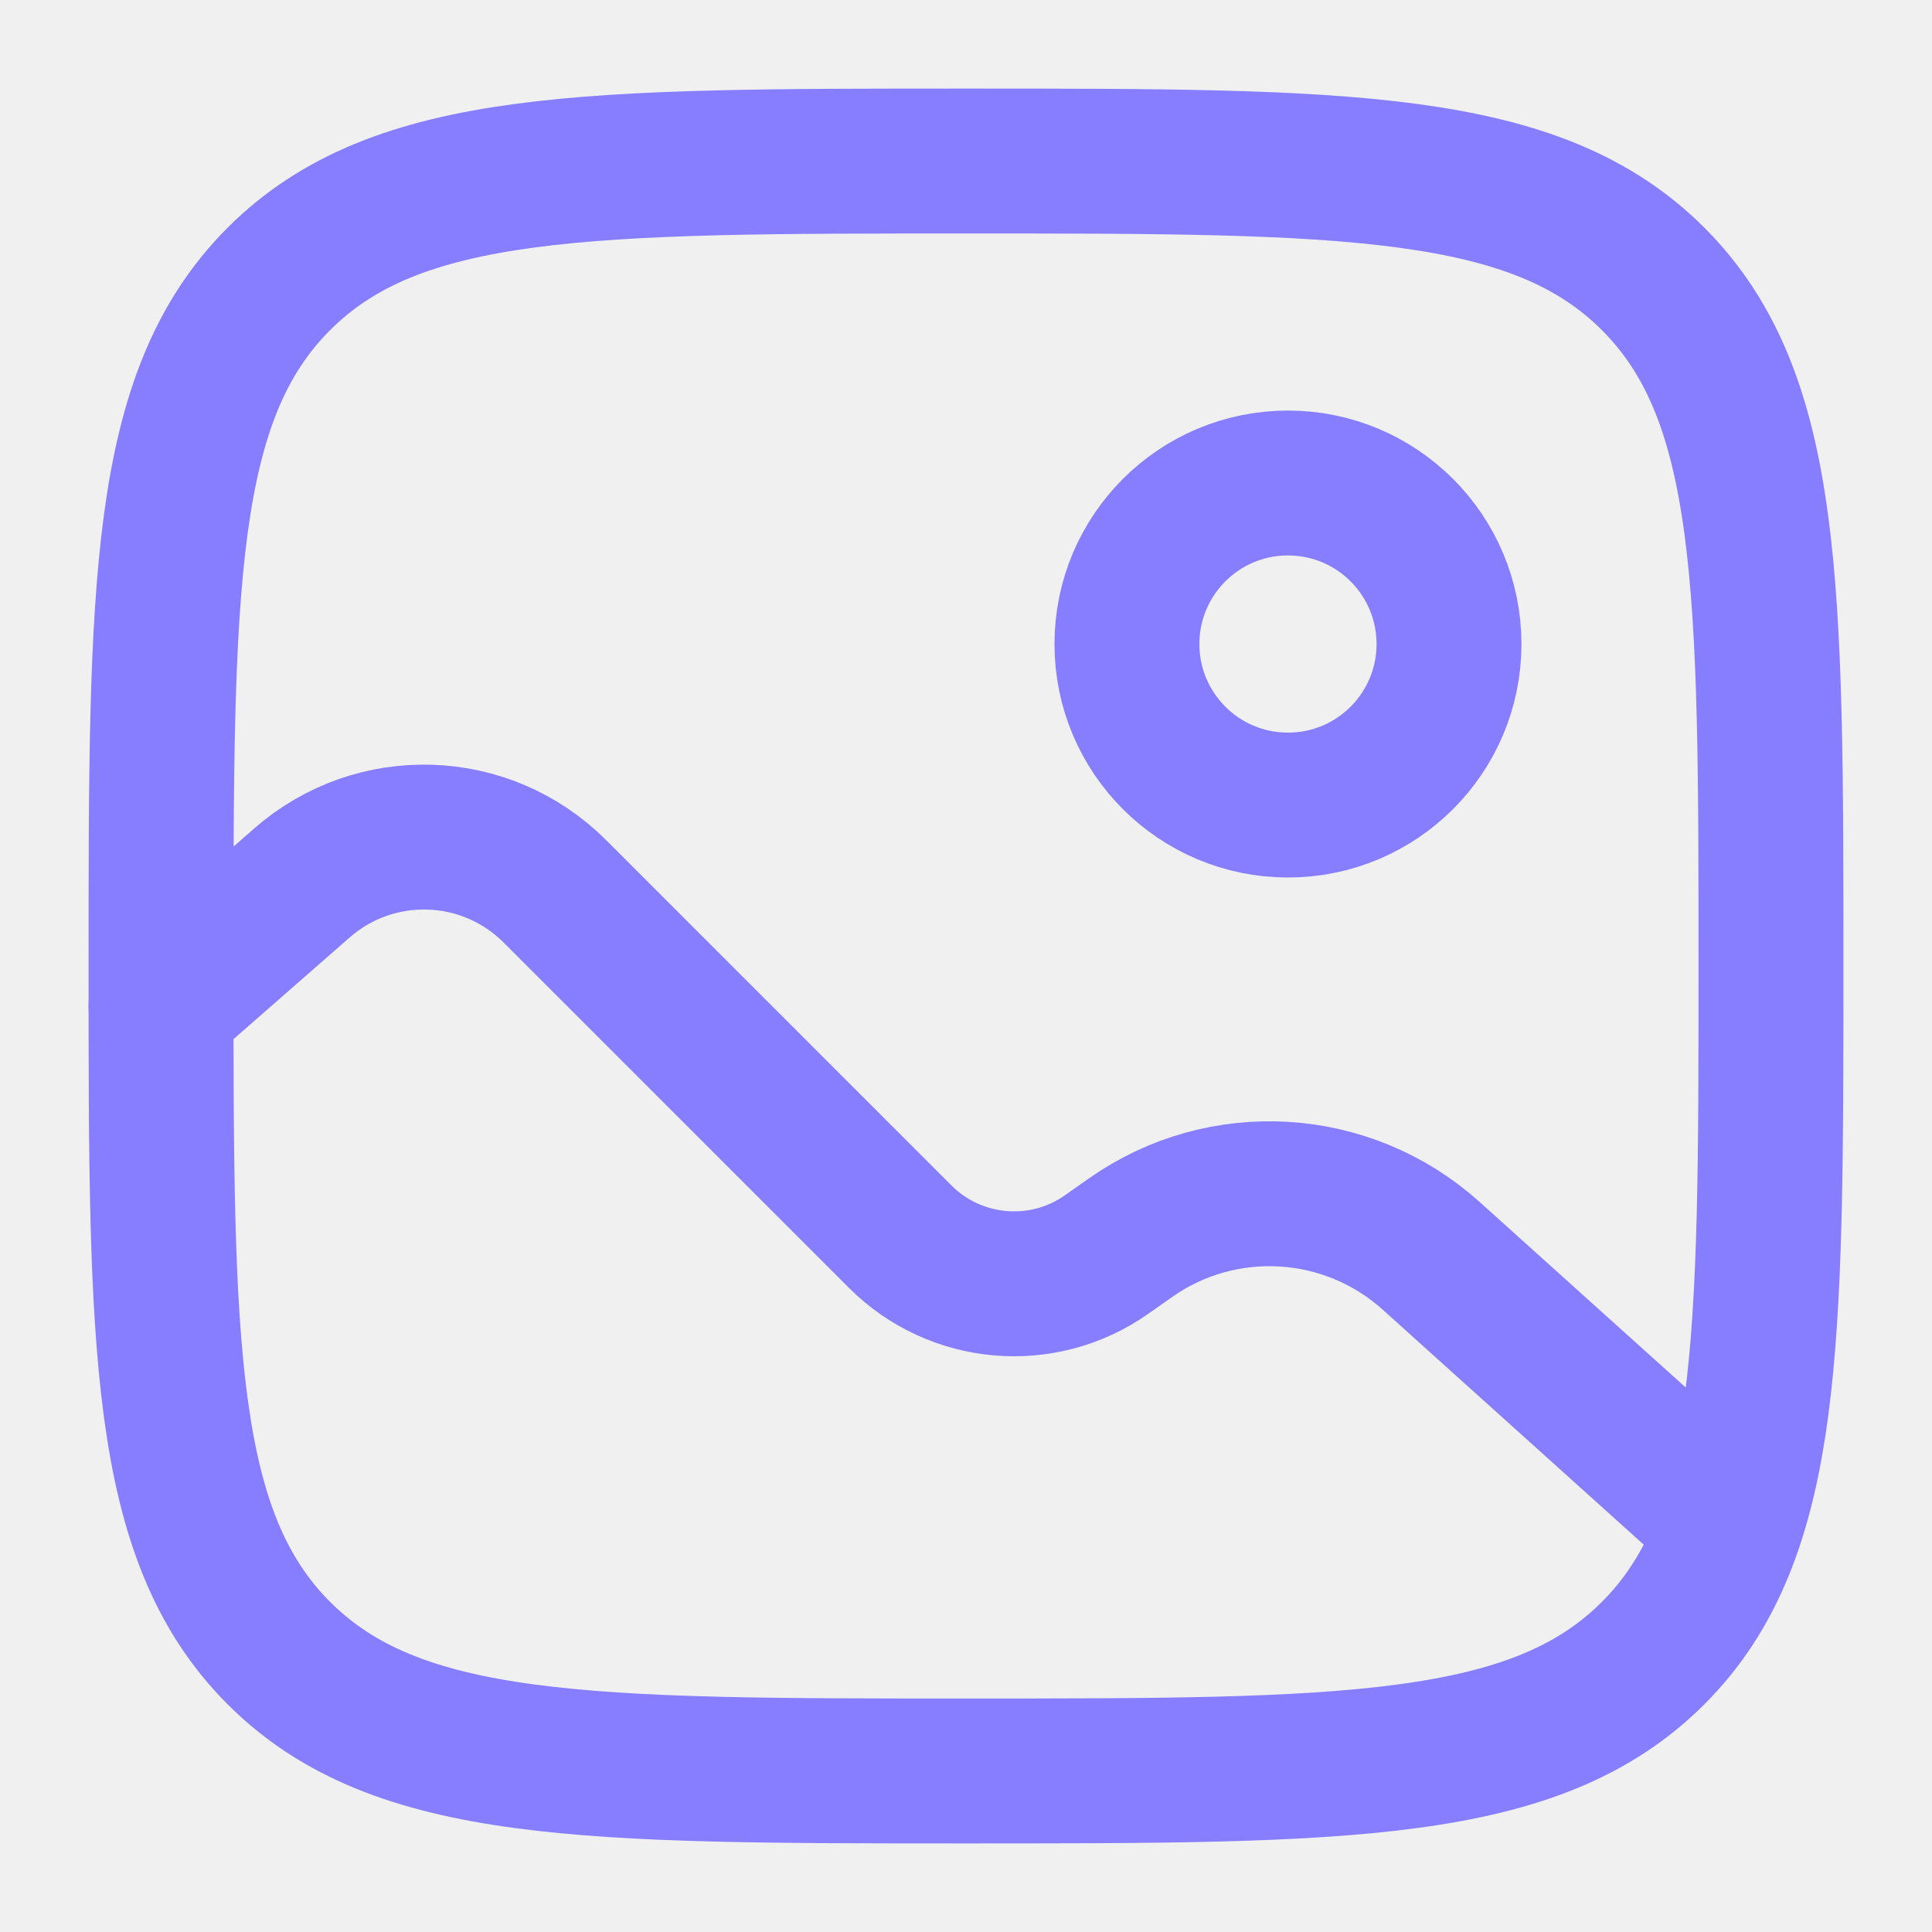
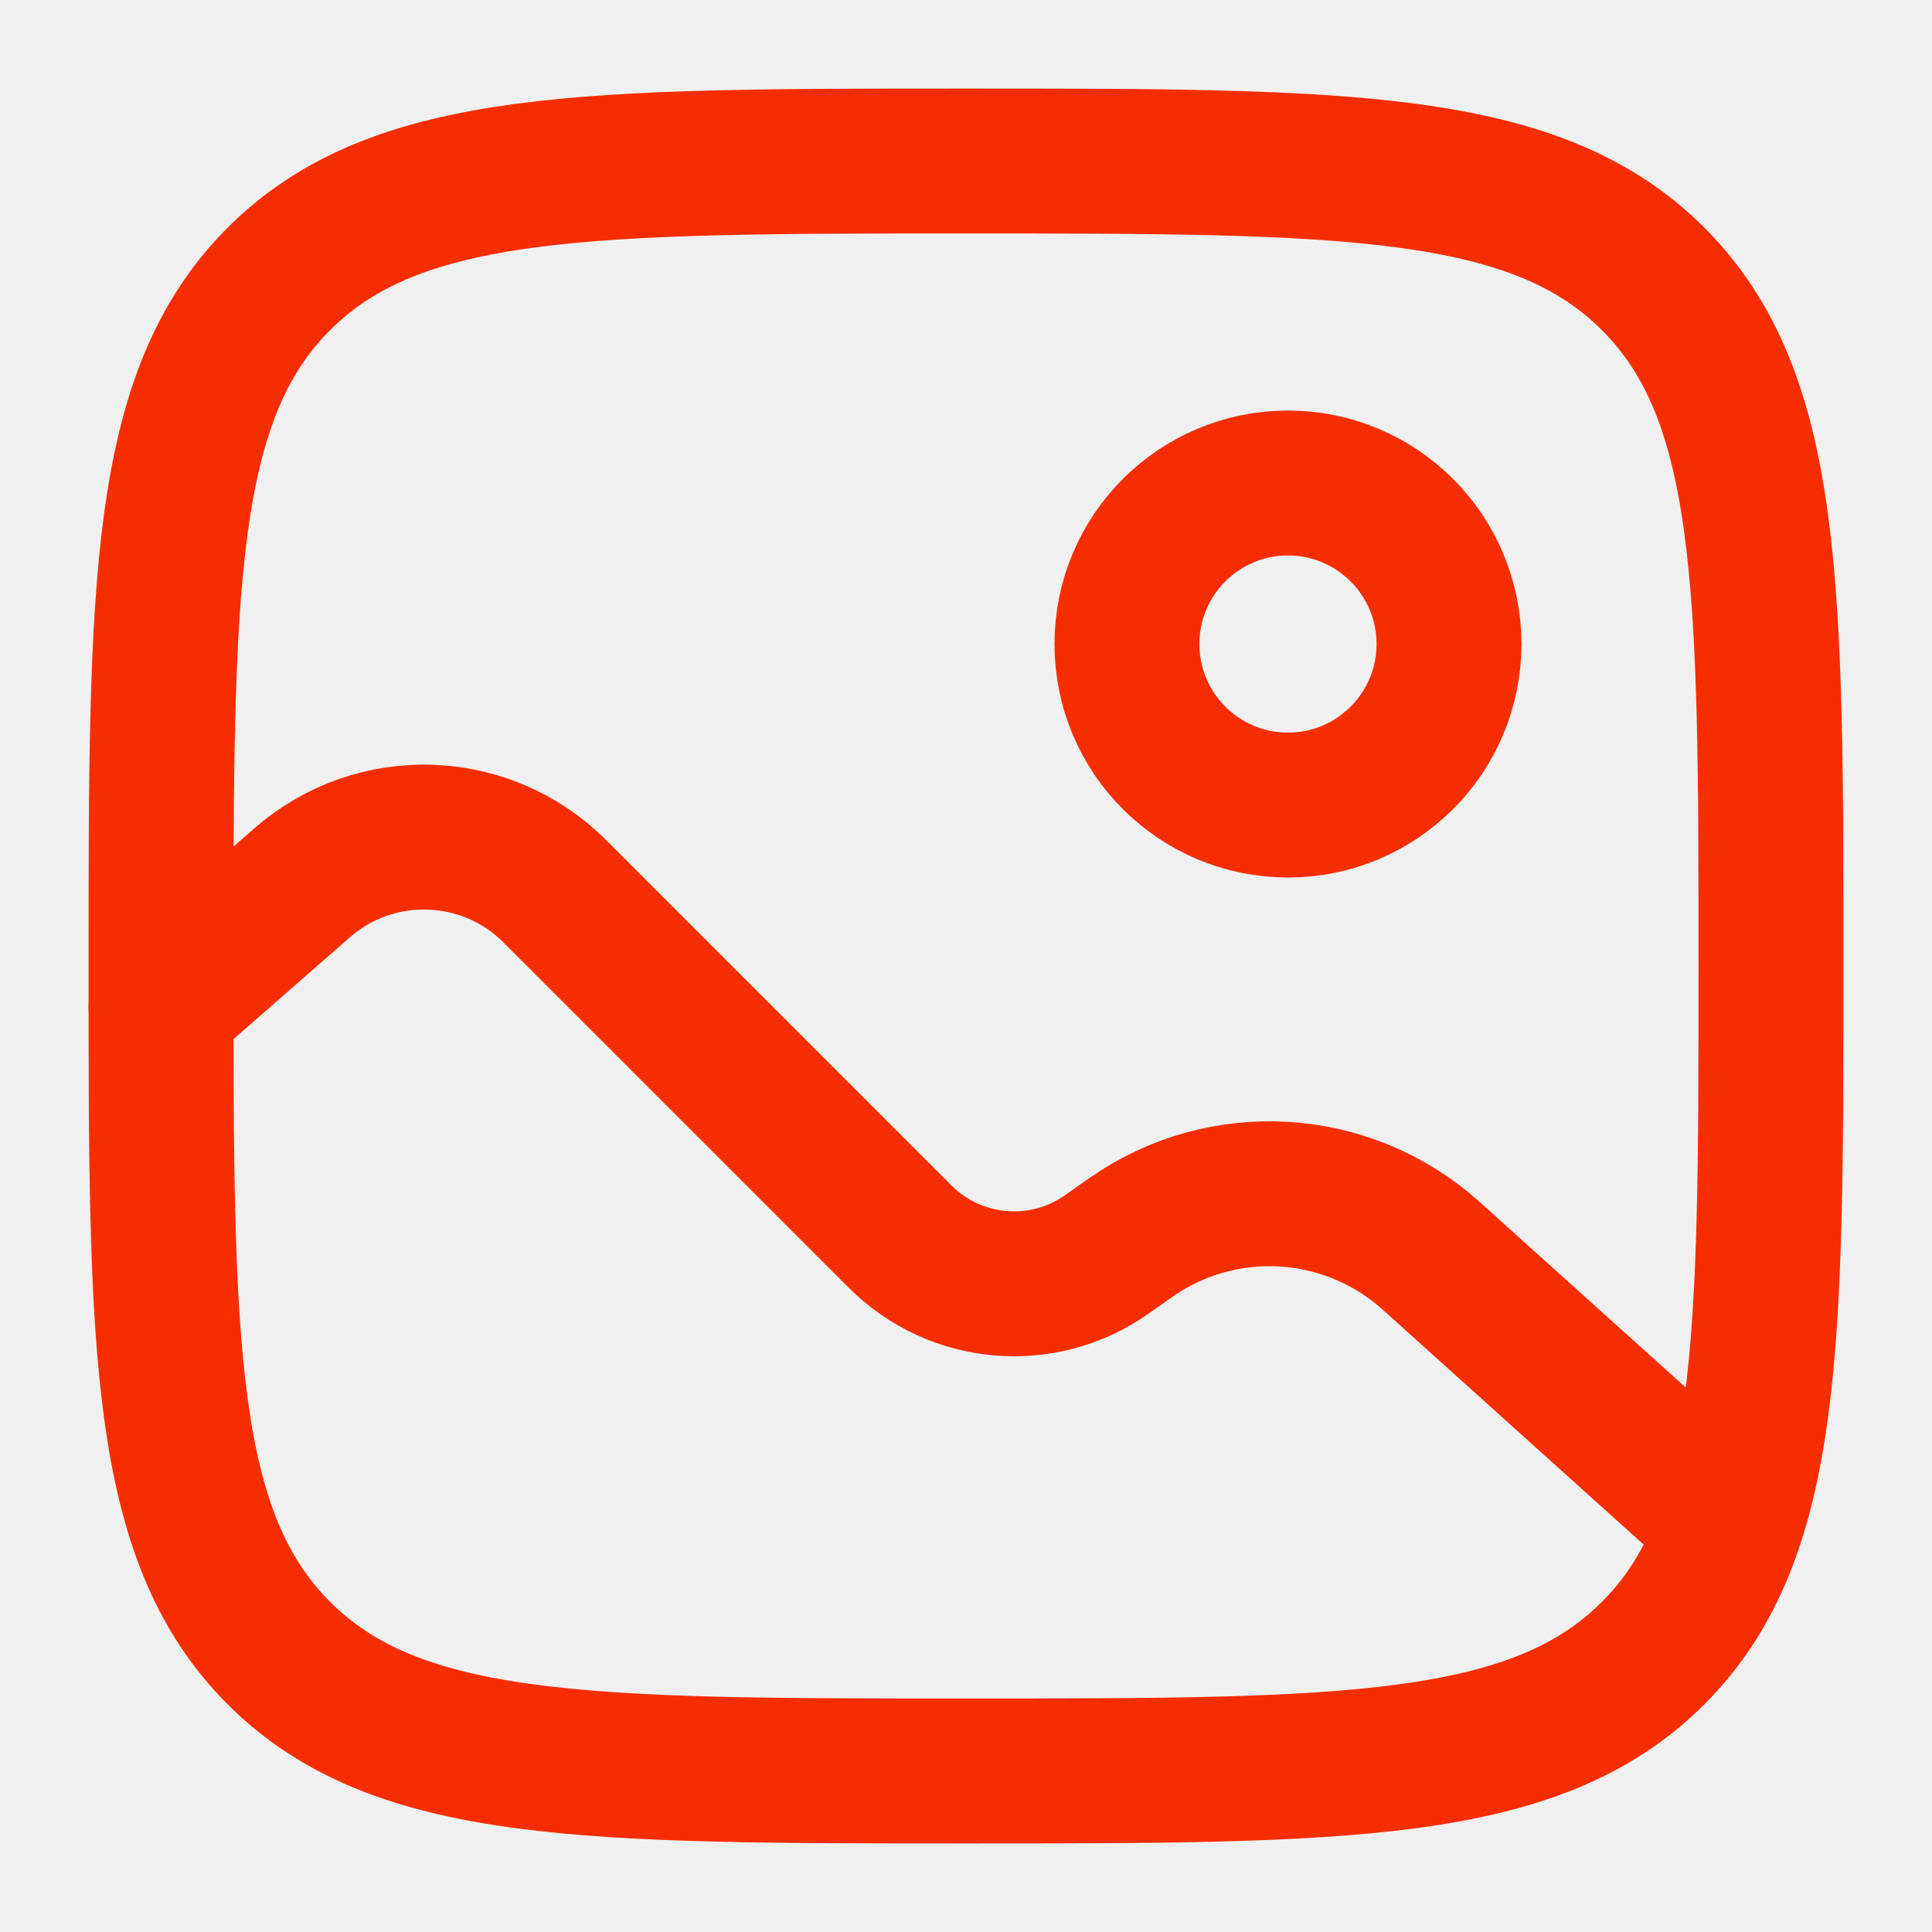
<svg xmlns="http://www.w3.org/2000/svg" width="20" height="20" viewBox="0 0 20 20" fill="none">
  <g clip-path="url(#clip0_1607_406)">
-     <path d="M1.667 10C1.667 6.071 1.667 4.107 2.887 2.887C4.108 1.667 6.072 1.667 10 1.667C13.928 1.667 15.893 1.667 17.113 2.887C18.333 4.107 18.333 6.071 18.333 10C18.333 13.928 18.333 15.892 17.113 17.113C15.893 18.333 13.928 18.333 10 18.333C6.072 18.333 4.108 18.333 2.887 17.113C1.667 15.892 1.667 13.928 1.667 10Z" stroke="#877EFF" stroke-width="1.5" />
-     <circle cx="13.333" cy="6.667" r="1.667" stroke="#877EFF" stroke-width="1.5" />
-     <path d="M1.667 10.417L3.126 9.14C3.886 8.475 5.03 8.513 5.744 9.227L9.319 12.802C9.891 13.374 10.793 13.453 11.455 12.987L11.704 12.812C12.657 12.142 13.947 12.22 14.814 12.999L17.5 15.417" stroke="#877EFF" stroke-width="1.5" stroke-linecap="round" />
+     <path d="M1.667 10C1.667 6.071 1.667 4.107 2.887 2.887C4.108 1.667 6.072 1.667 10 1.667C13.928 1.667 15.893 1.667 17.113 2.887C18.333 4.107 18.333 6.071 18.333 10C18.333 13.928 18.333 15.892 17.113 17.113C15.893 18.333 13.928 18.333 10 18.333C6.072 18.333 4.108 18.333 2.887 17.113C1.667 15.892 1.667 13.928 1.667 10Z" stroke="#F72D02" stroke-width="1.5" />
+     <circle cx="13.333" cy="6.667" r="1.667" stroke="#F72D02" stroke-width="1.5" />
+     <path d="M1.667 10.417L3.126 9.14C3.886 8.475 5.03 8.513 5.744 9.227L9.319 12.802C9.891 13.374 10.793 13.453 11.455 12.987L11.704 12.812C12.657 12.142 13.947 12.22 14.814 12.999L17.5 15.417" stroke="#F72D02" stroke-width="1.5" stroke-linecap="round" />
  </g>
  <defs>
    <clipPath id="clip0_1607_406">
      <rect width="20" height="20" fill="white" />
    </clipPath>
  </defs>
</svg>
